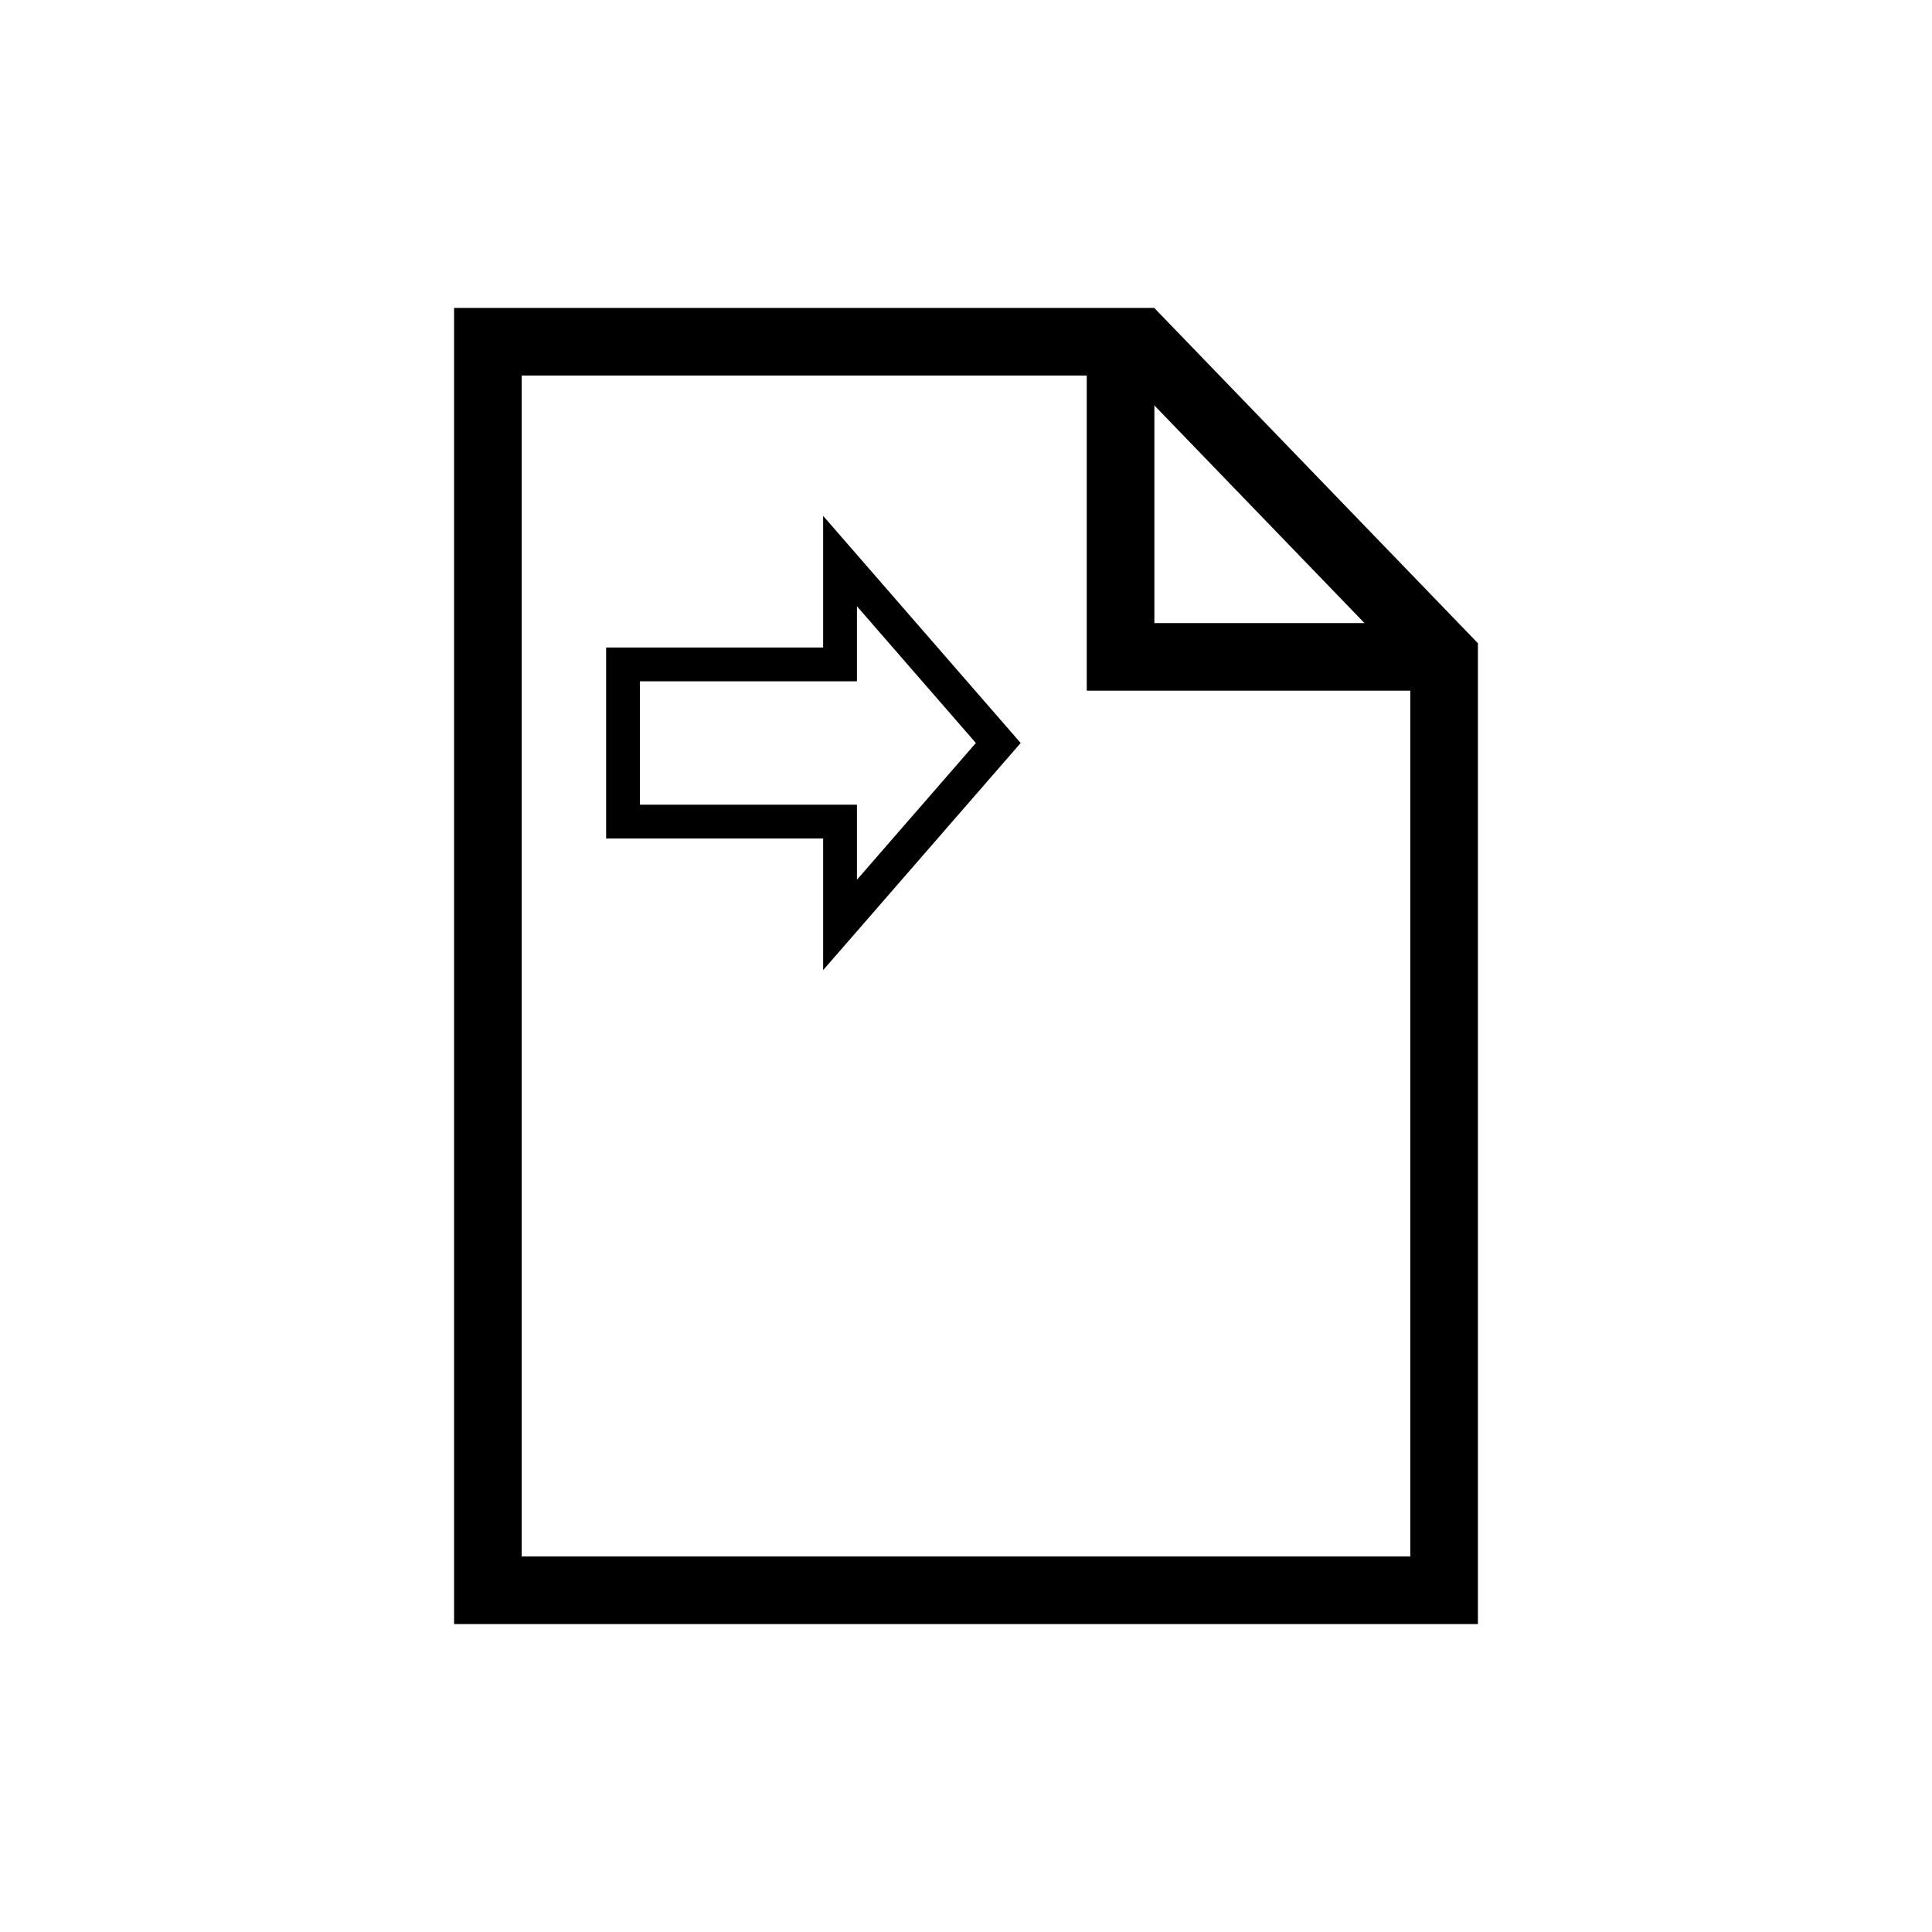
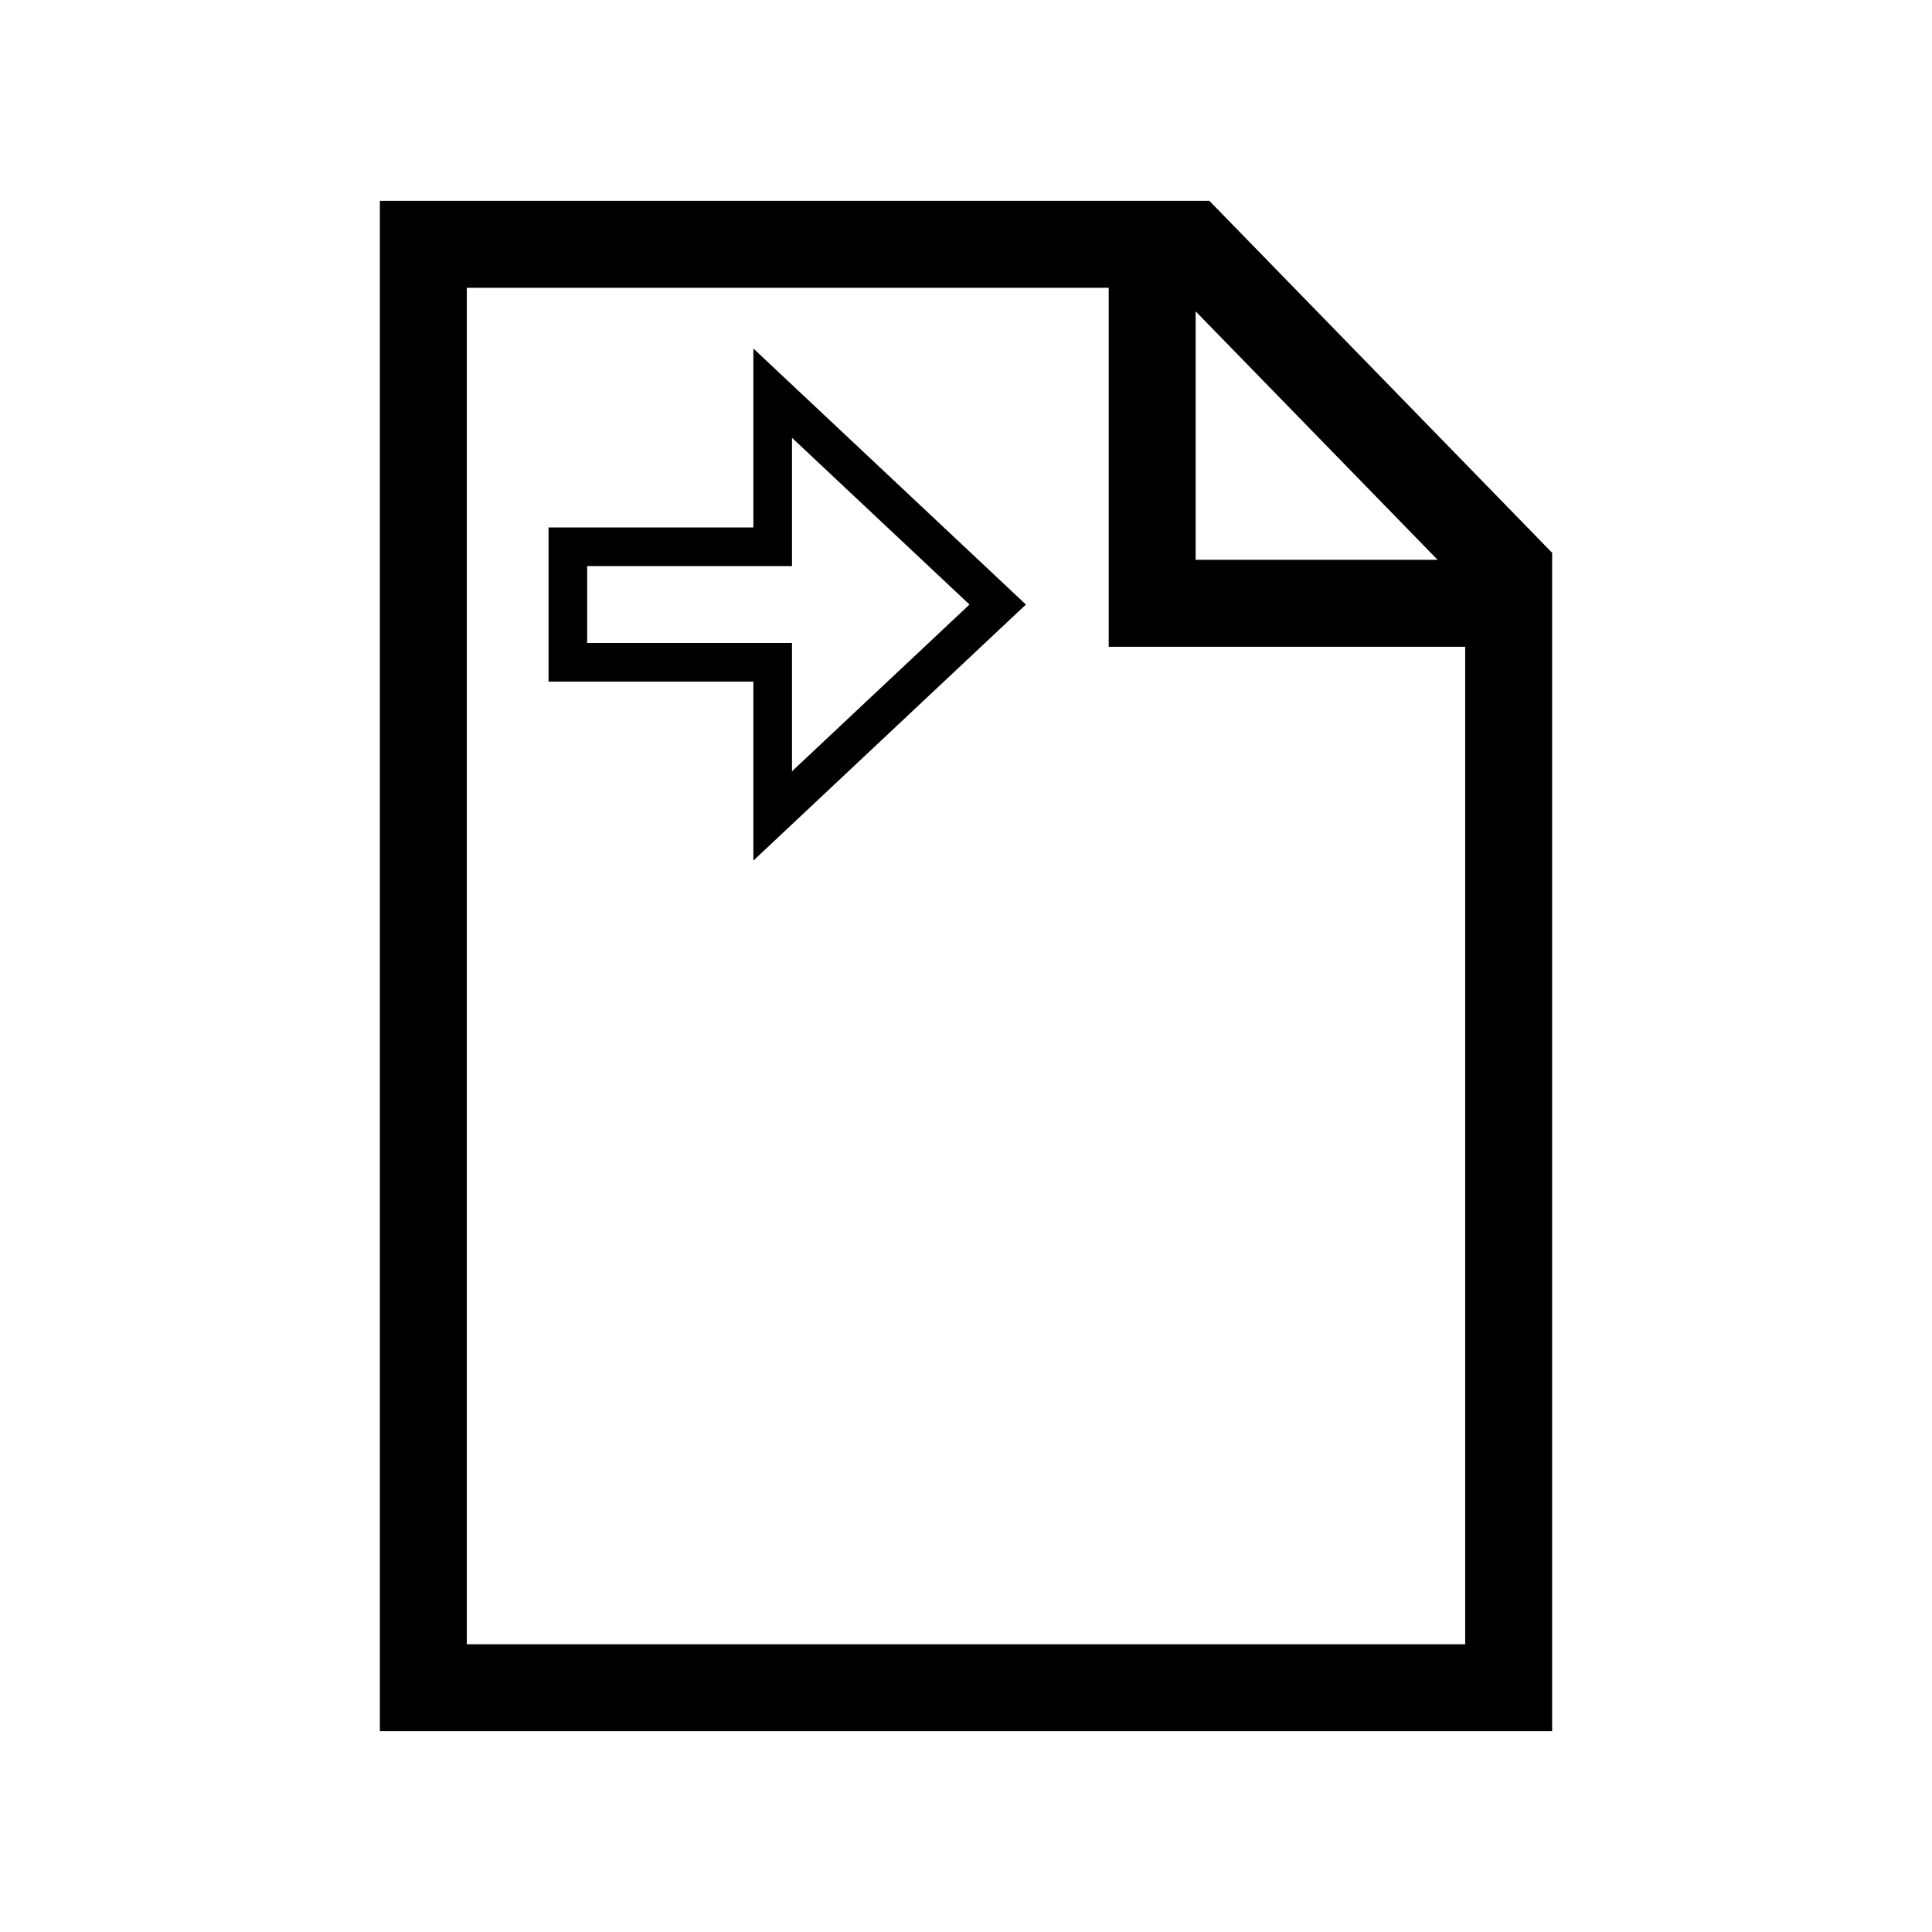
<svg xmlns="http://www.w3.org/2000/svg" width="2000" height="2000" viewBox="0 0 2000 2000" id="svg2" version="1.1">
  <defs id="defs4" />
  <g id="layer1" transform="translate(0,947.6378)">
-     <path style="opacity:1;fill:none;fill-opacity:1;stroke:#000000;stroke-width:70;stroke-linecap:round;stroke-miterlimit:4;stroke-dasharray:none;stroke-opacity:1" d="m 505.071,-593.884 674.929,-4.5e-4 314.929,326.247 0,966.247 -989.858,0 0,-1292.494 654.929,-4.5e-4 0,326.247 334.929,0" id="path4136" />
-     <path style="opacity:1;fill:none;fill-opacity:1;stroke:#000000;stroke-width:35;stroke-linecap:round;stroke-miterlimit:4;stroke-dasharray:none;stroke-dashoffset:200;stroke-opacity:1" d="m 869.604,-366.827 0,106.979 -224.642,0 0,162.728 224.642,0 0,106.979 L 1033.405,-178.484 869.604,-366.827 Z" id="rect4135" />
+     <path style="opacity:1;fill:none;fill-opacity:1;stroke:#000000;stroke-width:40;stroke-linecap:round;stroke-miterlimit:4;stroke-dasharray:none;stroke-dashoffset:200;stroke-opacity:1" d="m 799.876,-540.662 0,159.072 -212.034,0 0,119.547 212.034,0 0,159.072 232.942,-218.846 z" id="rect4135" />
+     <path style="opacity:1;fill:none;fill-opacity:1;stroke:#000000;stroke-width:90;stroke-linecap:round;stroke-miterlimit:4;stroke-dasharray:none;stroke-opacity:1" d="m 438.243,-694.741 794.702,-6e-4 328.811,337.647 0,1156.565 -1123.513,0 0,-1494.211 754.486,-6e-4 0,371.647 369.027,0" id="path4136" />
  </g>
</svg>
